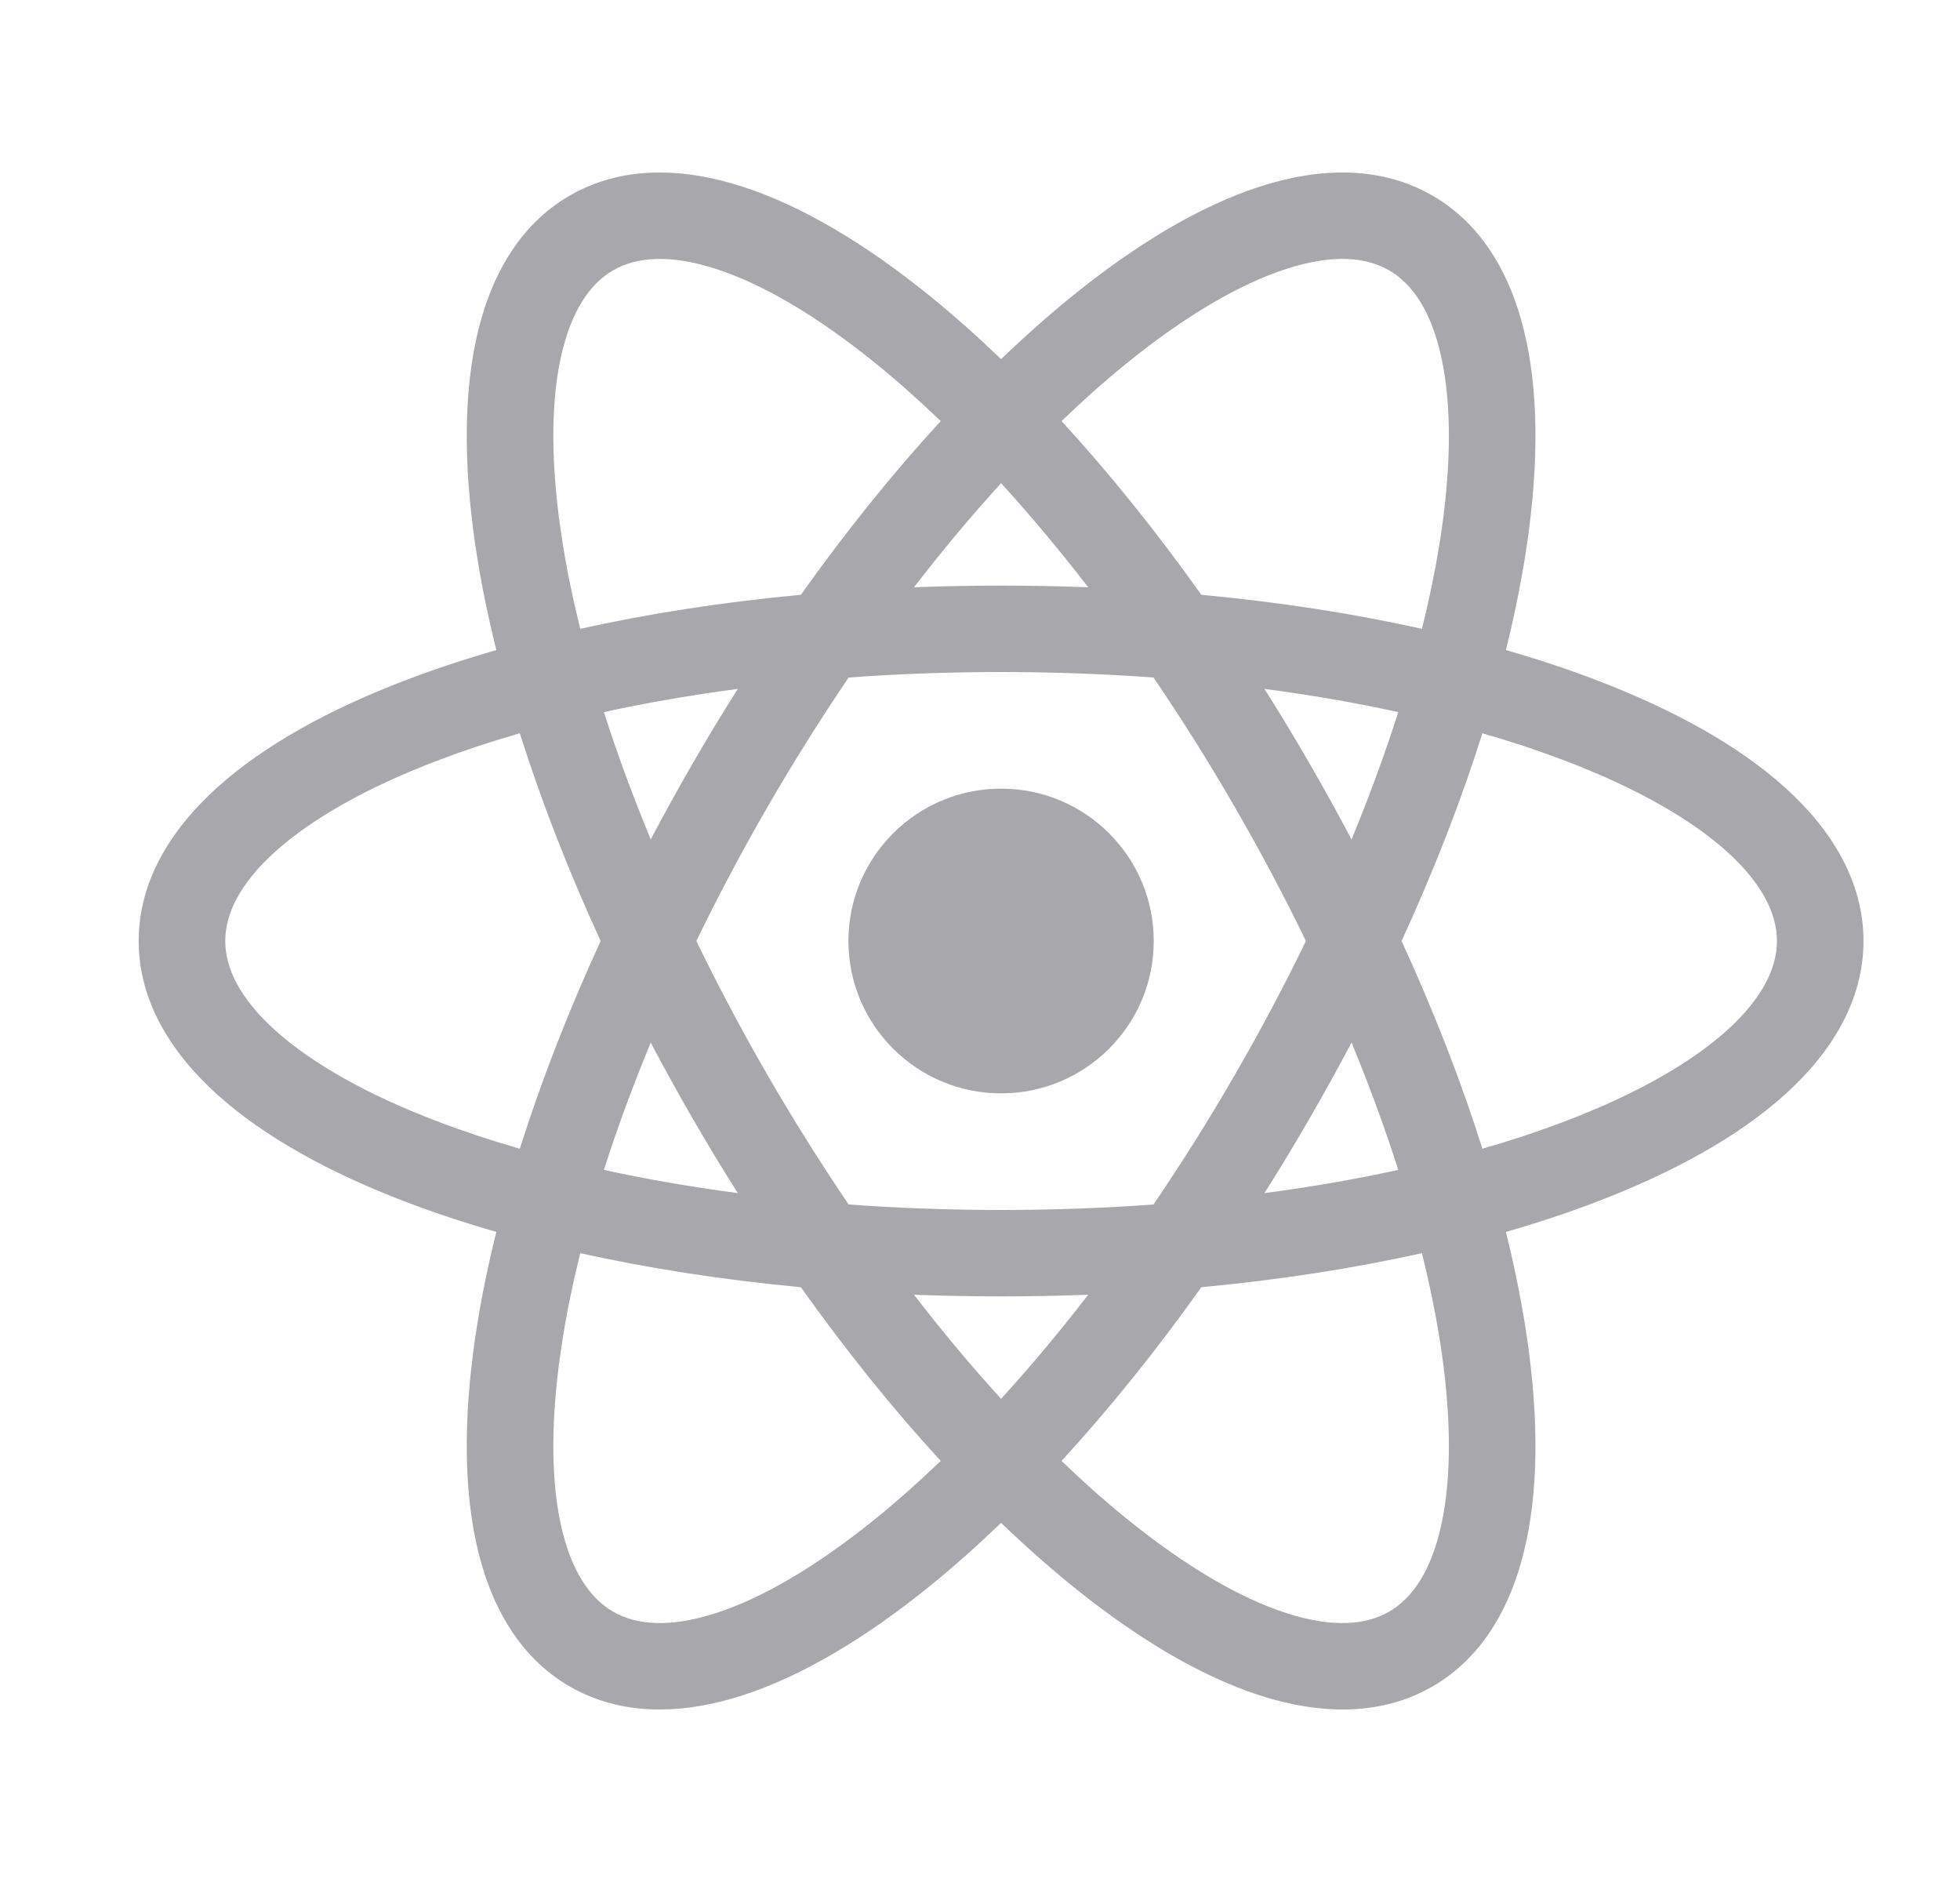
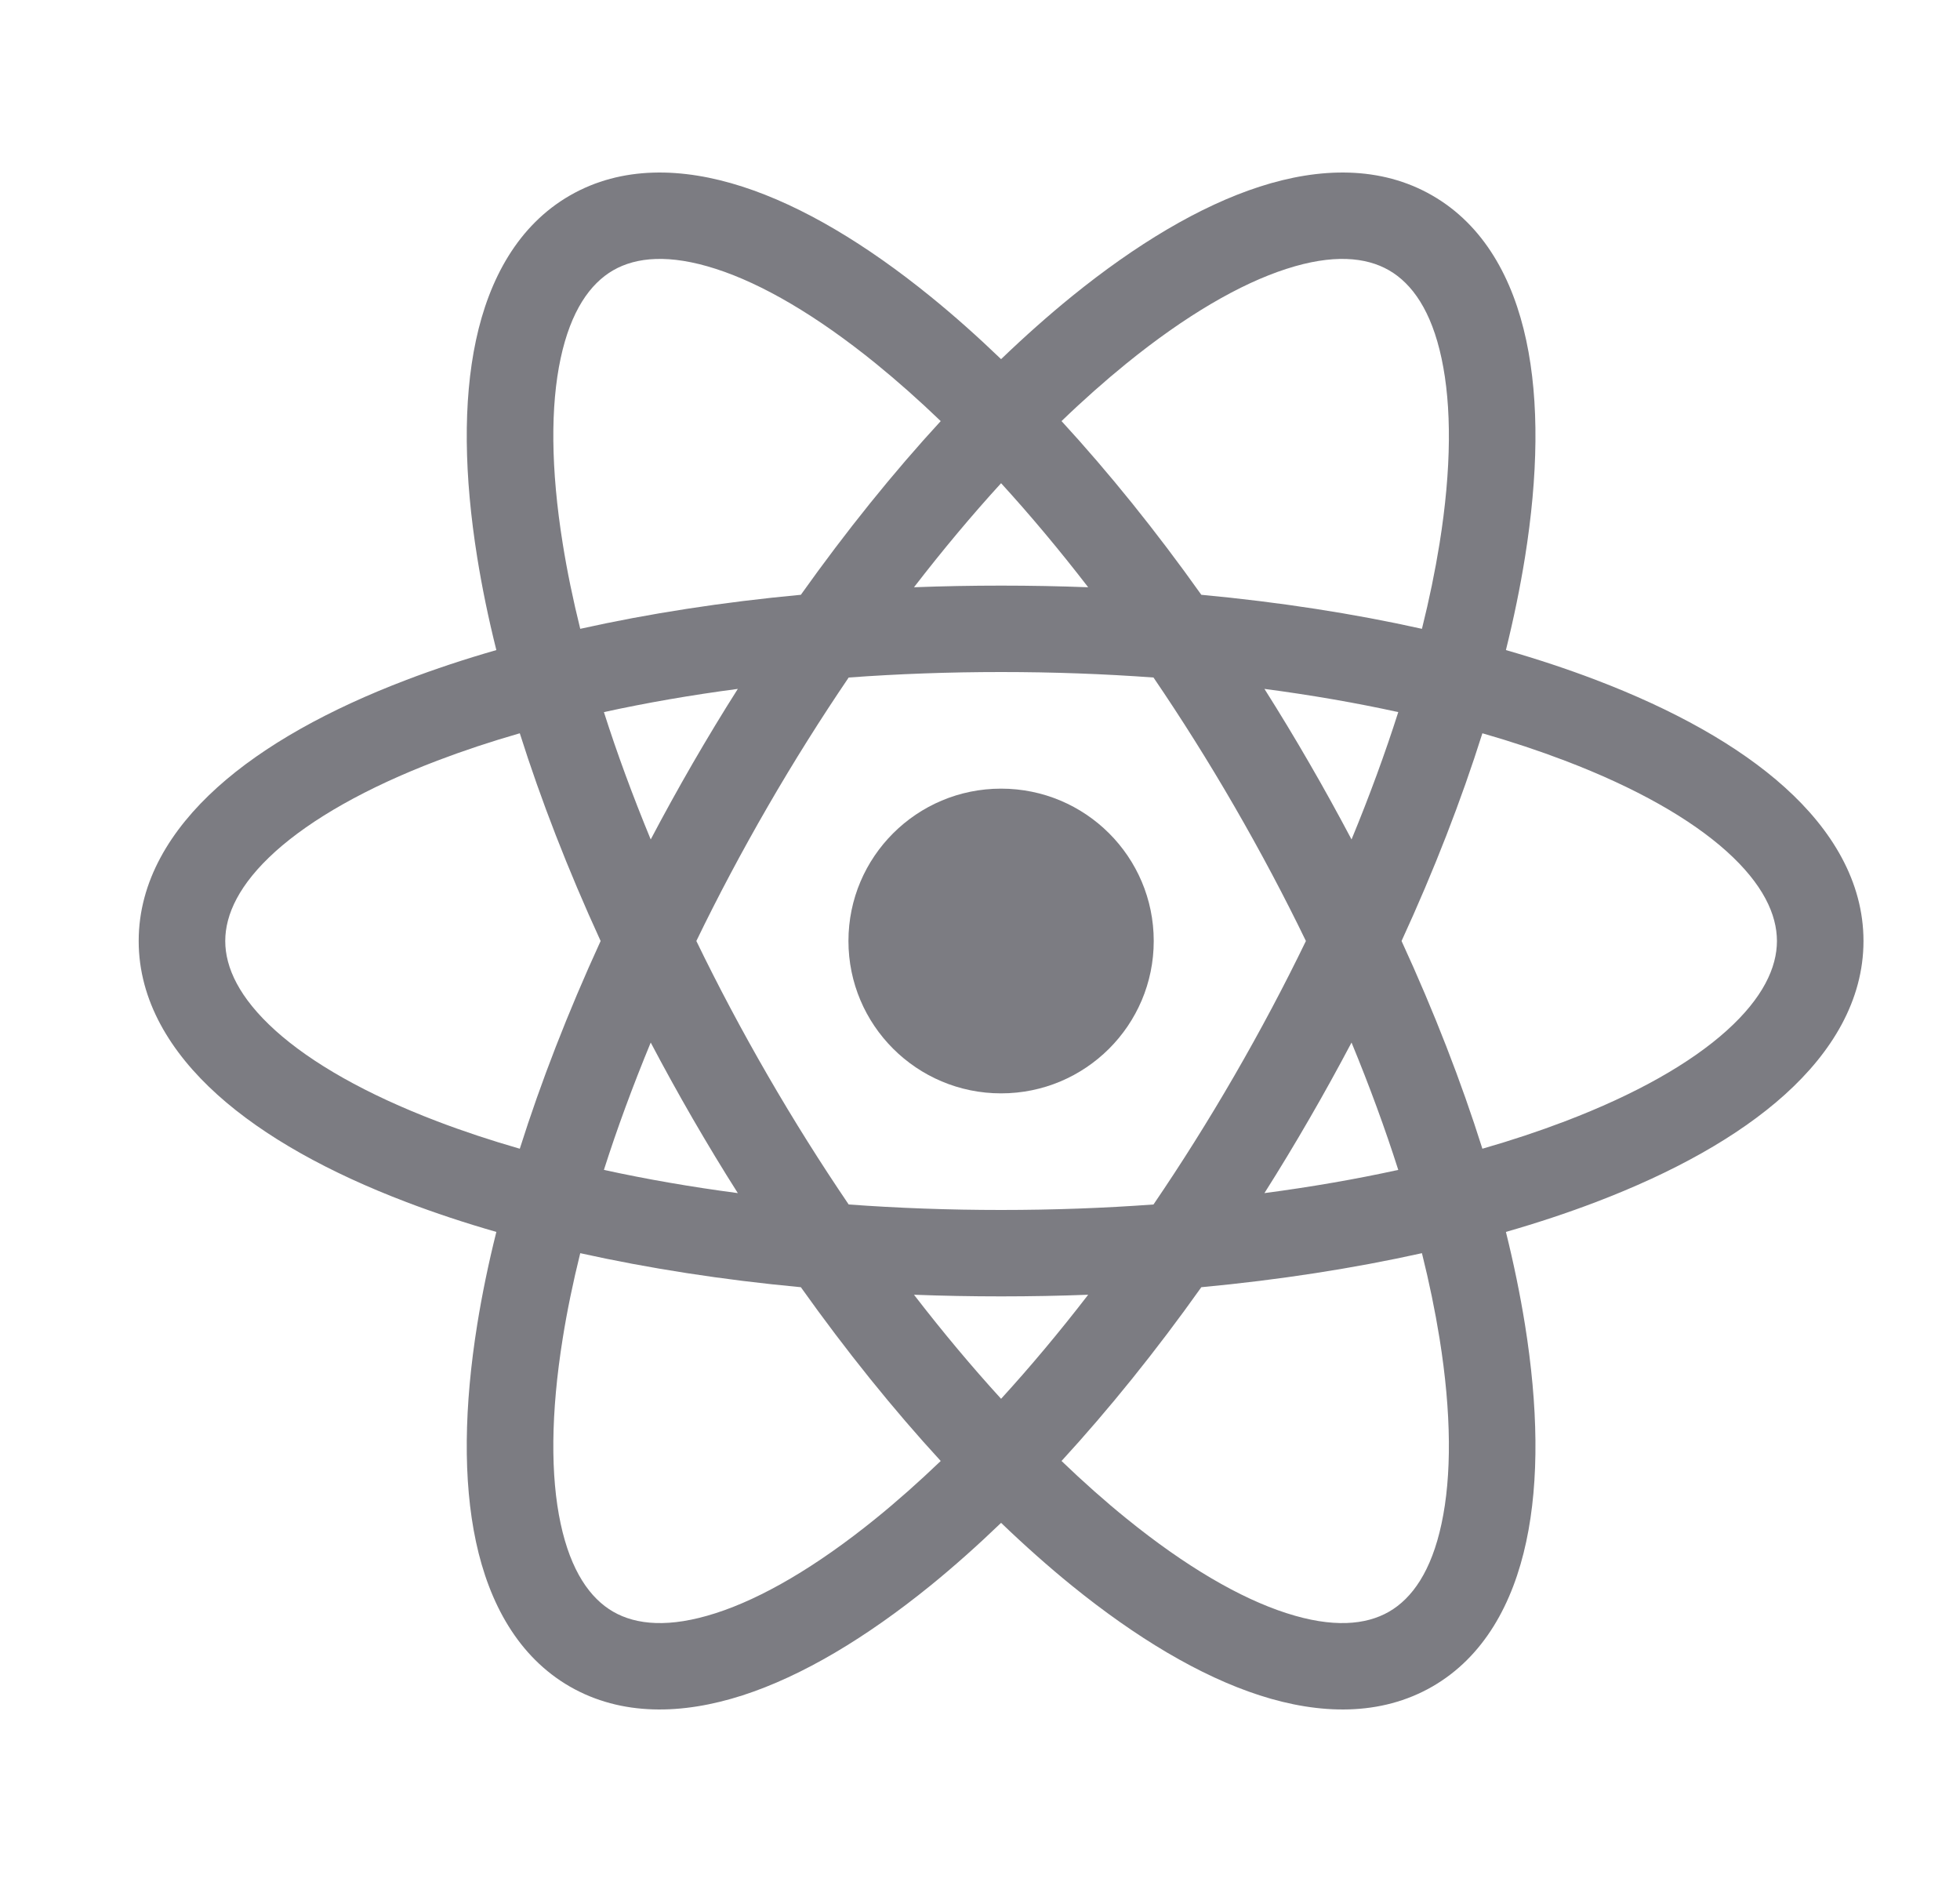
<svg xmlns="http://www.w3.org/2000/svg" width="25" height="24" viewBox="0 0 25 24" fill="none">
-   <path d="M14.716 12C14.716 13.073 13.845 13.943 12.769 13.943C11.694 13.943 10.822 13.073 10.822 12C10.822 10.927 11.694 10.057 12.769 10.057C13.845 10.057 14.716 10.927 14.716 12Z" fill="#52525B" fill-opacity="0.5" />
-   <path fill-rule="evenodd" clip-rule="evenodd" d="M11.866 3.779C12.165 4.021 12.466 4.289 12.769 4.58C13.072 4.289 13.374 4.021 13.672 3.779C14.488 3.118 15.303 2.627 16.068 2.38C16.833 2.133 17.61 2.113 18.269 2.493C18.929 2.873 19.299 3.554 19.467 4.339C19.636 5.124 19.617 6.073 19.451 7.109C19.39 7.488 19.309 7.883 19.208 8.29C19.612 8.406 19.995 8.533 20.354 8.67C21.336 9.044 22.169 9.503 22.766 10.041C23.363 10.579 23.769 11.24 23.769 12C23.769 12.76 23.363 13.421 22.766 13.959C22.169 14.497 21.336 14.956 20.354 15.33C19.995 15.467 19.612 15.594 19.208 15.71C19.309 16.117 19.39 16.512 19.451 16.891C19.617 17.927 19.636 18.876 19.467 19.661C19.299 20.446 18.929 21.128 18.269 21.508C17.61 21.887 16.833 21.867 16.068 21.62C15.303 21.373 14.488 20.882 13.672 20.221C13.374 19.979 13.072 19.711 12.769 19.42C12.466 19.711 12.165 19.979 11.867 20.221C11.051 20.882 10.236 21.373 9.471 21.62C8.705 21.867 7.929 21.887 7.269 21.508C6.61 21.128 6.239 20.446 6.071 19.661C5.903 18.876 5.921 17.927 6.087 16.891C6.148 16.512 6.229 16.117 6.331 15.71C5.927 15.594 5.544 15.467 5.185 15.33C4.202 14.956 3.369 14.497 2.772 13.959C2.175 13.421 1.769 12.76 1.769 12C1.769 11.24 2.175 10.579 2.772 10.041C3.369 9.503 4.202 9.044 5.185 8.67C5.544 8.533 5.927 8.406 6.331 8.29C6.229 7.883 6.148 7.488 6.087 7.109C5.921 6.073 5.903 5.124 6.071 4.339C6.239 3.554 6.61 2.873 7.269 2.493C7.929 2.113 8.705 2.133 9.47 2.38C10.236 2.627 11.051 3.118 11.866 3.779ZM18.387 4.57C18.258 3.964 18.012 3.617 17.717 3.447C17.422 3.277 16.998 3.238 16.408 3.429C15.818 3.619 15.123 4.023 14.368 4.635C14.096 4.855 13.819 5.101 13.54 5.37C14.143 6.026 14.744 6.77 15.323 7.585C16.32 7.678 17.266 7.825 18.137 8.019C18.231 7.643 18.305 7.281 18.361 6.935C18.515 5.977 18.517 5.175 18.387 4.57ZM11.17 4.635C11.442 4.855 11.719 5.101 11.999 5.37C11.395 6.026 10.795 6.77 10.215 7.585C9.218 7.678 8.273 7.825 7.401 8.019C7.308 7.643 7.233 7.281 7.178 6.935C7.024 5.977 7.021 5.175 7.151 4.57C7.281 3.964 7.527 3.617 7.821 3.447C8.116 3.277 8.54 3.238 9.131 3.429C9.721 3.619 10.415 4.023 11.17 4.635ZM16.128 8.785C16.726 8.864 17.297 8.963 17.835 9.081C17.668 9.605 17.469 10.148 17.239 10.705C17.068 10.382 16.89 10.058 16.702 9.734C16.515 9.41 16.323 9.093 16.128 8.785ZM18.908 9.351C18.64 10.201 18.295 11.091 17.877 12C18.295 12.909 18.64 13.799 18.908 14.649C19.281 14.542 19.632 14.425 19.96 14.3C20.869 13.954 21.566 13.555 22.026 13.141C22.486 12.726 22.665 12.339 22.665 12C22.665 11.661 22.486 11.274 22.026 10.859C21.566 10.445 20.869 10.046 19.96 9.7C19.632 9.575 19.281 9.458 18.908 9.351ZM15.746 10.285C16.079 10.861 16.383 11.434 16.657 12C16.383 12.566 16.079 13.139 15.746 13.715C15.413 14.291 15.067 14.84 14.713 15.36C14.085 15.406 13.435 15.43 12.769 15.43C12.103 15.43 11.453 15.406 10.825 15.36C10.472 14.84 10.126 14.291 9.793 13.715C9.46 13.139 9.156 12.566 8.882 12C9.156 11.434 9.46 10.861 9.793 10.285C10.126 9.709 10.472 9.16 10.825 8.64C11.453 8.594 12.103 8.57 12.769 8.57C13.435 8.57 14.085 8.594 14.713 8.64C15.067 9.16 15.413 9.709 15.746 10.285ZM16.702 14.266C16.515 14.59 16.323 14.907 16.128 15.215C16.726 15.136 17.297 15.037 17.835 14.919C17.668 14.395 17.469 13.852 17.239 13.295C17.068 13.618 16.89 13.942 16.702 14.266ZM12.769 16.532C13.144 16.532 13.514 16.525 13.88 16.511C13.512 16.988 13.14 17.432 12.769 17.838C12.398 17.432 12.026 16.988 11.658 16.511C12.024 16.525 12.395 16.532 12.769 16.532ZM15.323 16.415C14.744 17.23 14.143 17.974 13.54 18.63C13.819 18.899 14.096 19.145 14.368 19.365C15.123 19.977 15.818 20.381 16.408 20.571C16.998 20.762 17.422 20.723 17.717 20.553C18.012 20.383 18.258 20.036 18.387 19.43C18.517 18.825 18.515 18.023 18.361 17.065C18.305 16.719 18.231 16.357 18.137 15.981C17.266 16.174 16.32 16.322 15.323 16.415ZM10.215 16.415C10.795 17.23 11.395 17.974 11.999 18.63C11.719 18.899 11.442 19.145 11.17 19.365C10.415 19.977 9.721 20.381 9.131 20.571C8.54 20.762 8.116 20.723 7.821 20.553C7.527 20.383 7.281 20.036 7.151 19.43C7.021 18.825 7.024 18.023 7.178 17.065C7.233 16.719 7.308 16.357 7.401 15.981C8.273 16.174 9.218 16.322 10.215 16.415ZM9.411 15.215C8.813 15.136 8.242 15.037 7.703 14.919C7.87 14.395 8.07 13.852 8.3 13.295C8.47 13.618 8.649 13.942 8.836 14.266C9.024 14.59 9.215 14.907 9.411 15.215ZM8.836 9.734C8.649 10.058 8.47 10.382 8.3 10.705C8.07 10.148 7.87 9.605 7.703 9.081C8.242 8.963 8.813 8.864 9.411 8.785C9.215 9.093 9.024 9.41 8.836 9.734ZM6.63 14.649C6.899 13.799 7.244 12.909 7.661 12C7.244 11.091 6.899 10.201 6.63 9.351C6.258 9.458 5.906 9.575 5.578 9.7C4.67 10.046 3.973 10.445 3.512 10.859C3.052 11.274 2.873 11.661 2.873 12C2.873 12.339 3.052 12.726 3.512 13.141C3.973 13.555 4.67 13.954 5.578 14.3C5.906 14.425 6.258 14.542 6.63 14.649ZM12.769 7.468C12.395 7.468 12.024 7.475 11.658 7.489C12.026 7.012 12.398 6.568 12.769 6.162C13.14 6.568 13.512 7.012 13.88 7.489C13.514 7.475 13.144 7.468 12.769 7.468Z" fill="#52525B" fill-opacity="0.5" />
+   <path d="M14.716 12C14.716 13.073 13.845 13.943 12.769 13.943C11.694 13.943 10.822 13.073 10.822 12C10.822 10.927 11.694 10.057 12.769 10.057C13.845 10.057 14.716 10.927 14.716 12Z" fill="#7C7C82" />
+   <path fill-rule="evenodd" clip-rule="evenodd" d="M11.866 3.779C12.165 4.021 12.466 4.289 12.769 4.58C13.072 4.289 13.374 4.021 13.672 3.779C14.488 3.118 15.303 2.627 16.068 2.38C16.833 2.133 17.61 2.113 18.269 2.493C18.929 2.873 19.299 3.554 19.467 4.339C19.636 5.124 19.617 6.073 19.451 7.109C19.39 7.488 19.309 7.883 19.208 8.29C19.612 8.406 19.995 8.533 20.354 8.67C21.336 9.044 22.169 9.503 22.766 10.041C23.363 10.579 23.769 11.24 23.769 12C23.769 12.76 23.363 13.421 22.766 13.959C22.169 14.497 21.336 14.956 20.354 15.33C19.995 15.467 19.612 15.594 19.208 15.71C19.309 16.117 19.39 16.512 19.451 16.891C19.617 17.927 19.636 18.876 19.467 19.661C19.299 20.446 18.929 21.128 18.269 21.508C17.61 21.887 16.833 21.867 16.068 21.62C15.303 21.373 14.488 20.882 13.672 20.221C13.374 19.979 13.072 19.711 12.769 19.42C12.466 19.711 12.165 19.979 11.867 20.221C11.051 20.882 10.236 21.373 9.471 21.62C8.705 21.867 7.929 21.887 7.269 21.508C6.61 21.128 6.239 20.446 6.071 19.661C5.903 18.876 5.921 17.927 6.087 16.891C6.148 16.512 6.229 16.117 6.331 15.71C5.927 15.594 5.544 15.467 5.185 15.33C4.202 14.956 3.369 14.497 2.772 13.959C2.175 13.421 1.769 12.76 1.769 12C1.769 11.24 2.175 10.579 2.772 10.041C3.369 9.503 4.202 9.044 5.185 8.67C5.544 8.533 5.927 8.406 6.331 8.29C6.229 7.883 6.148 7.488 6.087 7.109C5.921 6.073 5.903 5.124 6.071 4.339C6.239 3.554 6.61 2.873 7.269 2.493C7.929 2.113 8.705 2.133 9.47 2.38C10.236 2.627 11.051 3.118 11.866 3.779ZM18.387 4.57C18.258 3.964 18.012 3.617 17.717 3.447C17.422 3.277 16.998 3.238 16.408 3.429C15.818 3.619 15.123 4.023 14.368 4.635C14.096 4.856 13.819 5.101 13.54 5.37C14.143 6.026 14.744 6.77 15.323 7.585C16.32 7.678 17.266 7.825 18.137 8.019C18.231 7.643 18.305 7.281 18.361 6.935C18.515 5.977 18.517 5.175 18.387 4.57ZM11.17 4.635C11.442 4.856 11.719 5.101 11.999 5.37C11.395 6.026 10.795 6.77 10.215 7.585C9.218 7.678 8.273 7.825 7.401 8.019C7.308 7.643 7.233 7.281 7.178 6.935C7.024 5.977 7.021 5.175 7.151 4.57C7.281 3.964 7.527 3.617 7.821 3.447C8.116 3.277 8.54 3.238 9.131 3.429C9.721 3.619 10.415 4.023 11.17 4.635ZM16.128 8.785C16.726 8.864 17.297 8.963 17.835 9.081C17.668 9.605 17.469 10.148 17.239 10.705C17.068 10.382 16.89 10.058 16.702 9.734C16.515 9.41 16.323 9.093 16.128 8.785ZM18.908 9.351C18.64 10.201 18.295 11.091 17.877 12C18.295 12.909 18.64 13.799 18.908 14.649C19.281 14.542 19.632 14.425 19.96 14.3C20.869 13.954 21.566 13.556 22.026 13.141C22.486 12.726 22.665 12.339 22.665 12C22.665 11.661 22.486 11.274 22.026 10.859C21.566 10.445 20.869 10.046 19.96 9.7C19.632 9.575 19.281 9.458 18.908 9.351ZM15.746 10.285C16.079 10.861 16.383 11.434 16.657 12C16.383 12.566 16.079 13.139 15.746 13.715C15.413 14.291 15.067 14.84 14.713 15.36C14.085 15.406 13.435 15.43 12.769 15.43C12.103 15.43 11.453 15.406 10.825 15.36C10.472 14.84 10.126 14.291 9.793 13.715C9.46 13.139 9.156 12.566 8.882 12C9.156 11.434 9.46 10.861 9.793 10.285C10.126 9.709 10.472 9.16 10.825 8.64C11.453 8.594 12.103 8.57 12.769 8.57C13.435 8.57 14.085 8.594 14.713 8.64C15.067 9.16 15.413 9.709 15.746 10.285ZM16.702 14.266C16.515 14.59 16.323 14.907 16.128 15.215C16.726 15.136 17.297 15.037 17.835 14.919C17.668 14.395 17.469 13.852 17.239 13.295C17.068 13.618 16.89 13.942 16.702 14.266ZM12.769 16.532C13.144 16.532 13.514 16.525 13.88 16.511C13.512 16.988 13.14 17.432 12.769 17.838C12.398 17.432 12.026 16.988 11.658 16.511C12.024 16.525 12.395 16.532 12.769 16.532ZM15.323 16.415C14.744 17.23 14.143 17.974 13.54 18.631C13.819 18.899 14.096 19.145 14.368 19.365C15.123 19.977 15.818 20.381 16.408 20.571C16.998 20.762 17.422 20.723 17.717 20.553C18.012 20.383 18.258 20.036 18.387 19.43C18.517 18.825 18.515 18.023 18.361 17.065C18.305 16.719 18.231 16.357 18.137 15.981C17.266 16.174 16.32 16.322 15.323 16.415ZM10.215 16.415C10.795 17.23 11.395 17.974 11.999 18.631C11.719 18.899 11.442 19.145 11.17 19.365C10.415 19.977 9.721 20.381 9.131 20.571C8.54 20.762 8.116 20.723 7.821 20.553C7.527 20.383 7.281 20.036 7.151 19.43C7.021 18.825 7.024 18.023 7.178 17.065C7.233 16.719 7.308 16.357 7.401 15.981C8.273 16.174 9.218 16.322 10.215 16.415ZM9.411 15.215C8.813 15.136 8.242 15.037 7.703 14.919C7.87 14.395 8.07 13.852 8.3 13.295C8.47 13.618 8.649 13.942 8.836 14.266C9.024 14.59 9.215 14.907 9.411 15.215ZM8.836 9.734C8.649 10.058 8.47 10.382 8.3 10.705C8.07 10.148 7.87 9.605 7.703 9.081C8.242 8.963 8.813 8.864 9.411 8.785C9.215 9.093 9.024 9.41 8.836 9.734ZM6.63 14.649C6.899 13.799 7.244 12.909 7.661 12C7.244 11.091 6.899 10.201 6.63 9.351C6.258 9.458 5.906 9.575 5.578 9.7C4.67 10.046 3.973 10.445 3.512 10.859C3.052 11.274 2.873 11.661 2.873 12C2.873 12.339 3.052 12.726 3.512 13.141C3.973 13.556 4.67 13.954 5.578 14.3C5.906 14.425 6.258 14.542 6.63 14.649ZM12.769 7.468C12.395 7.468 12.024 7.475 11.658 7.489C12.026 7.012 12.398 6.568 12.769 6.162C13.14 6.568 13.512 7.012 13.88 7.489C13.514 7.475 13.144 7.468 12.769 7.468Z" fill="#7C7C82" />
</svg>
